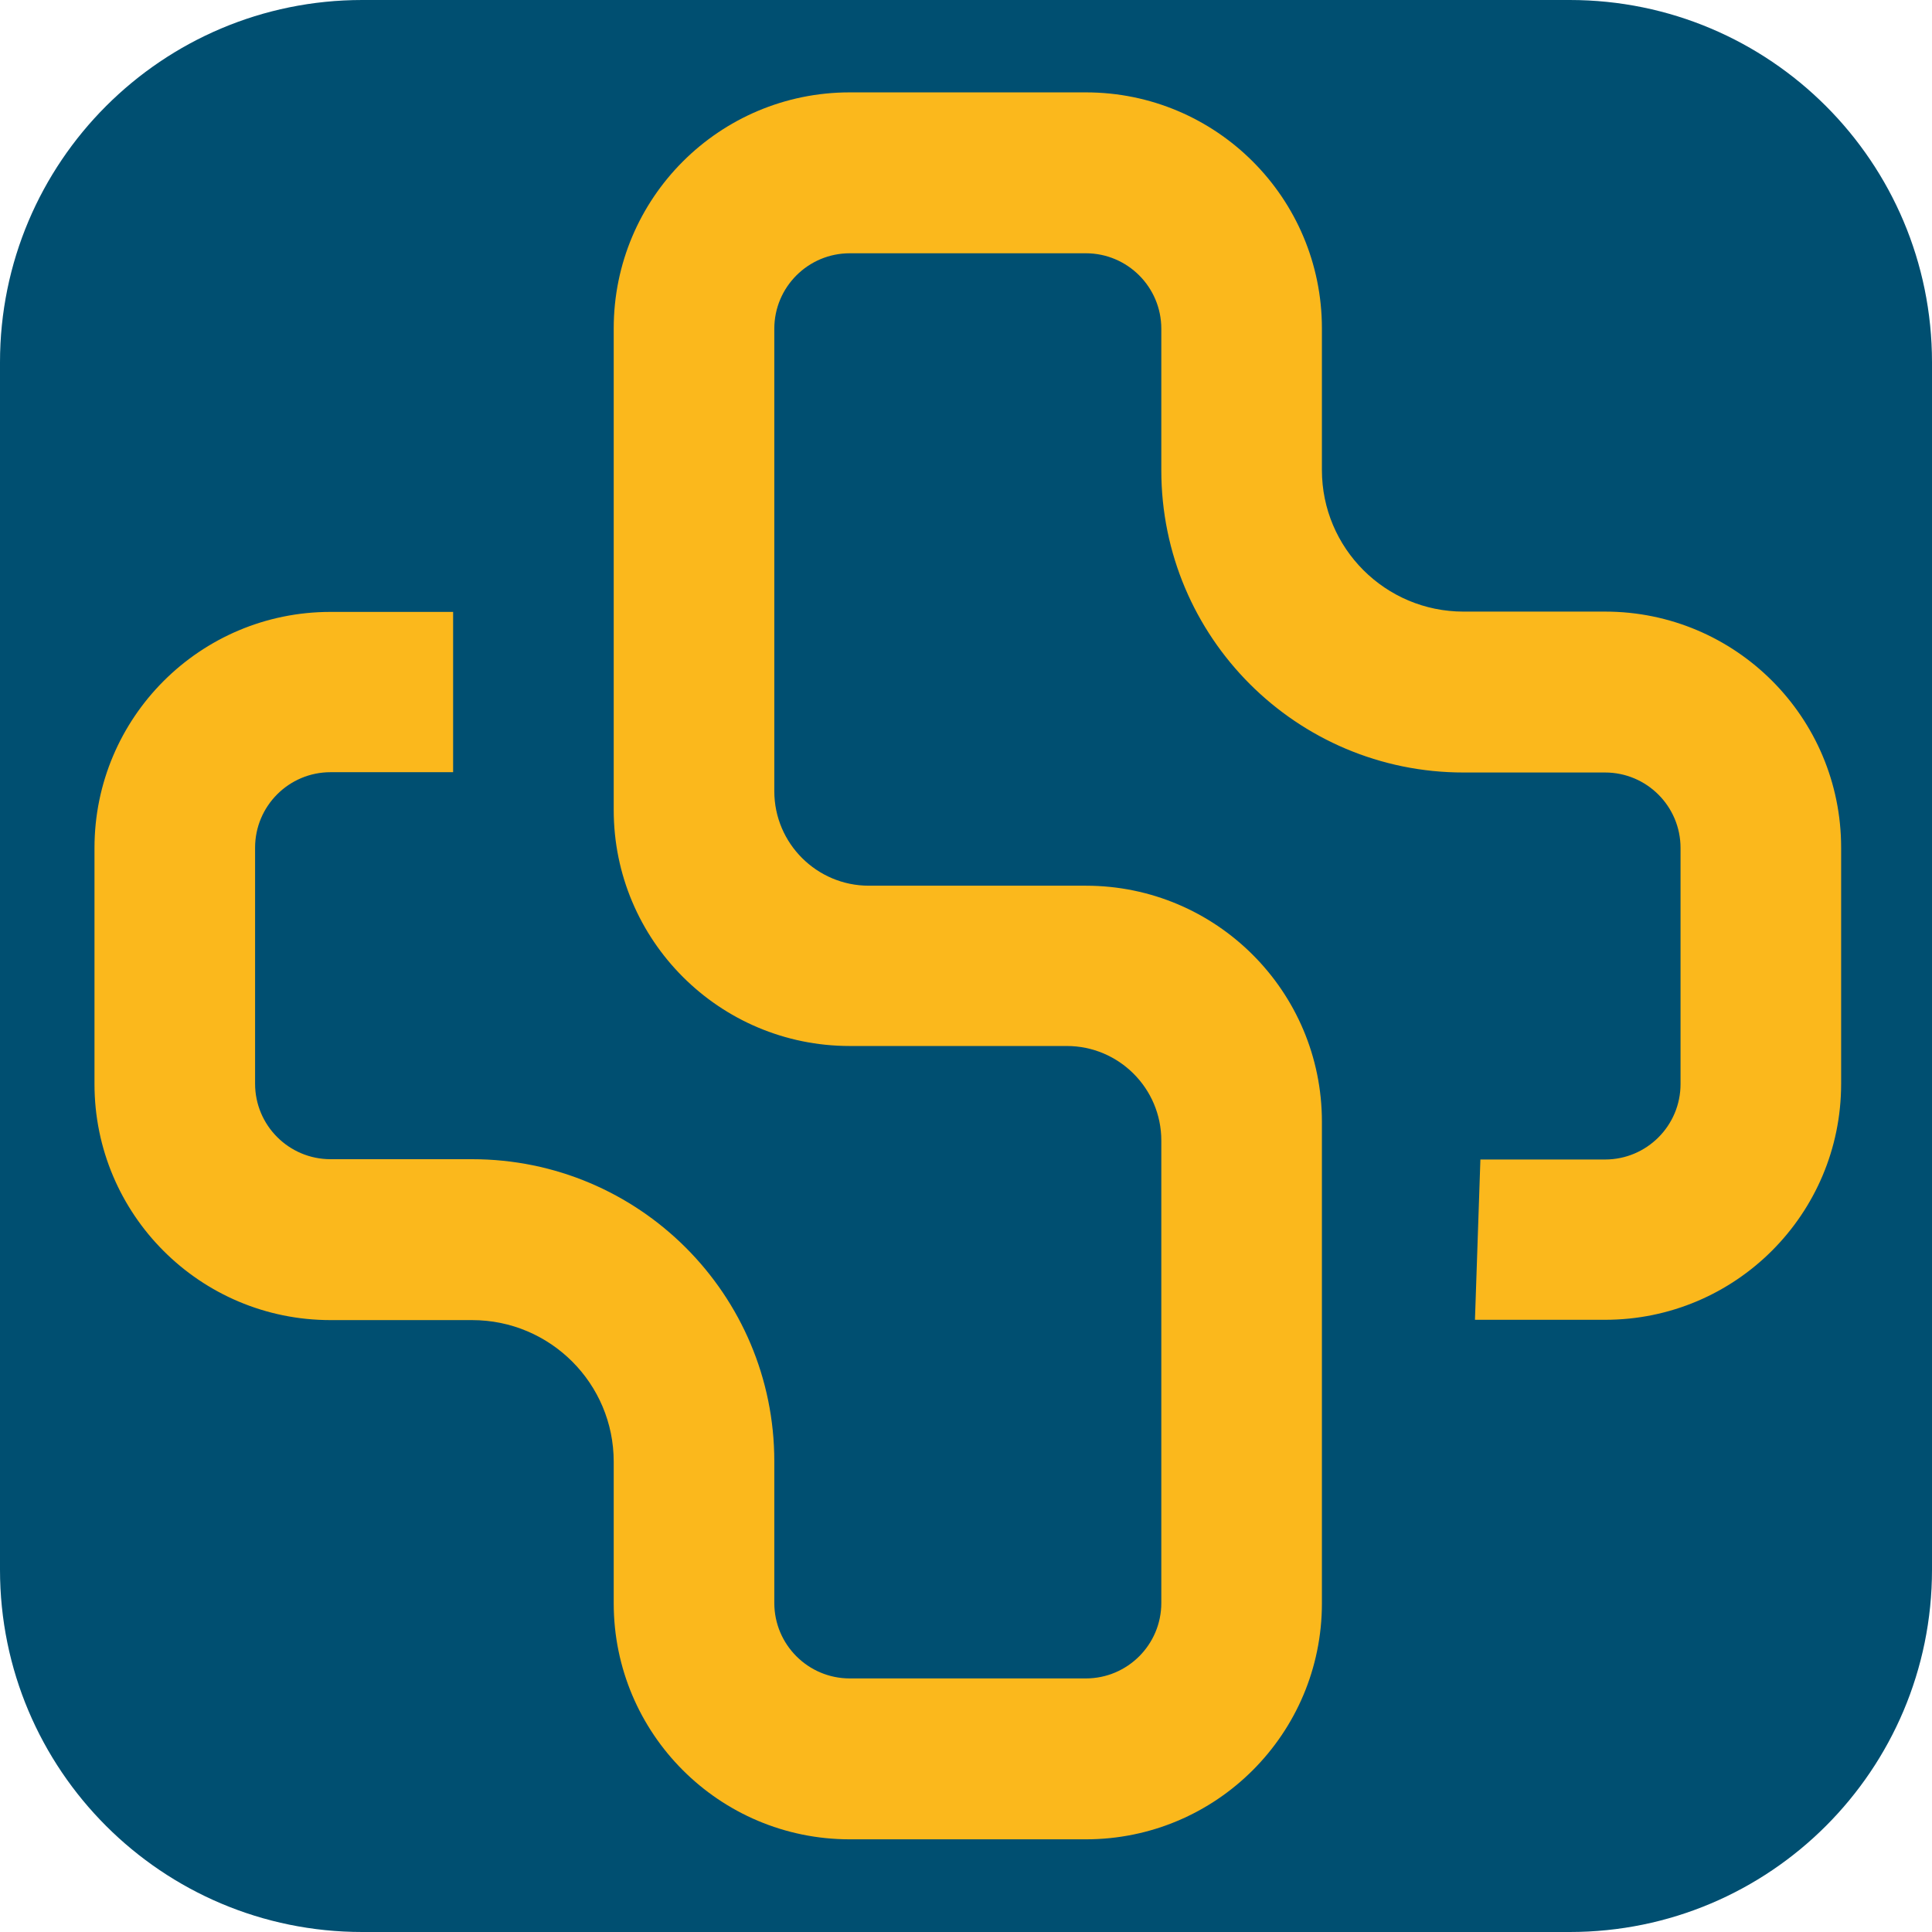
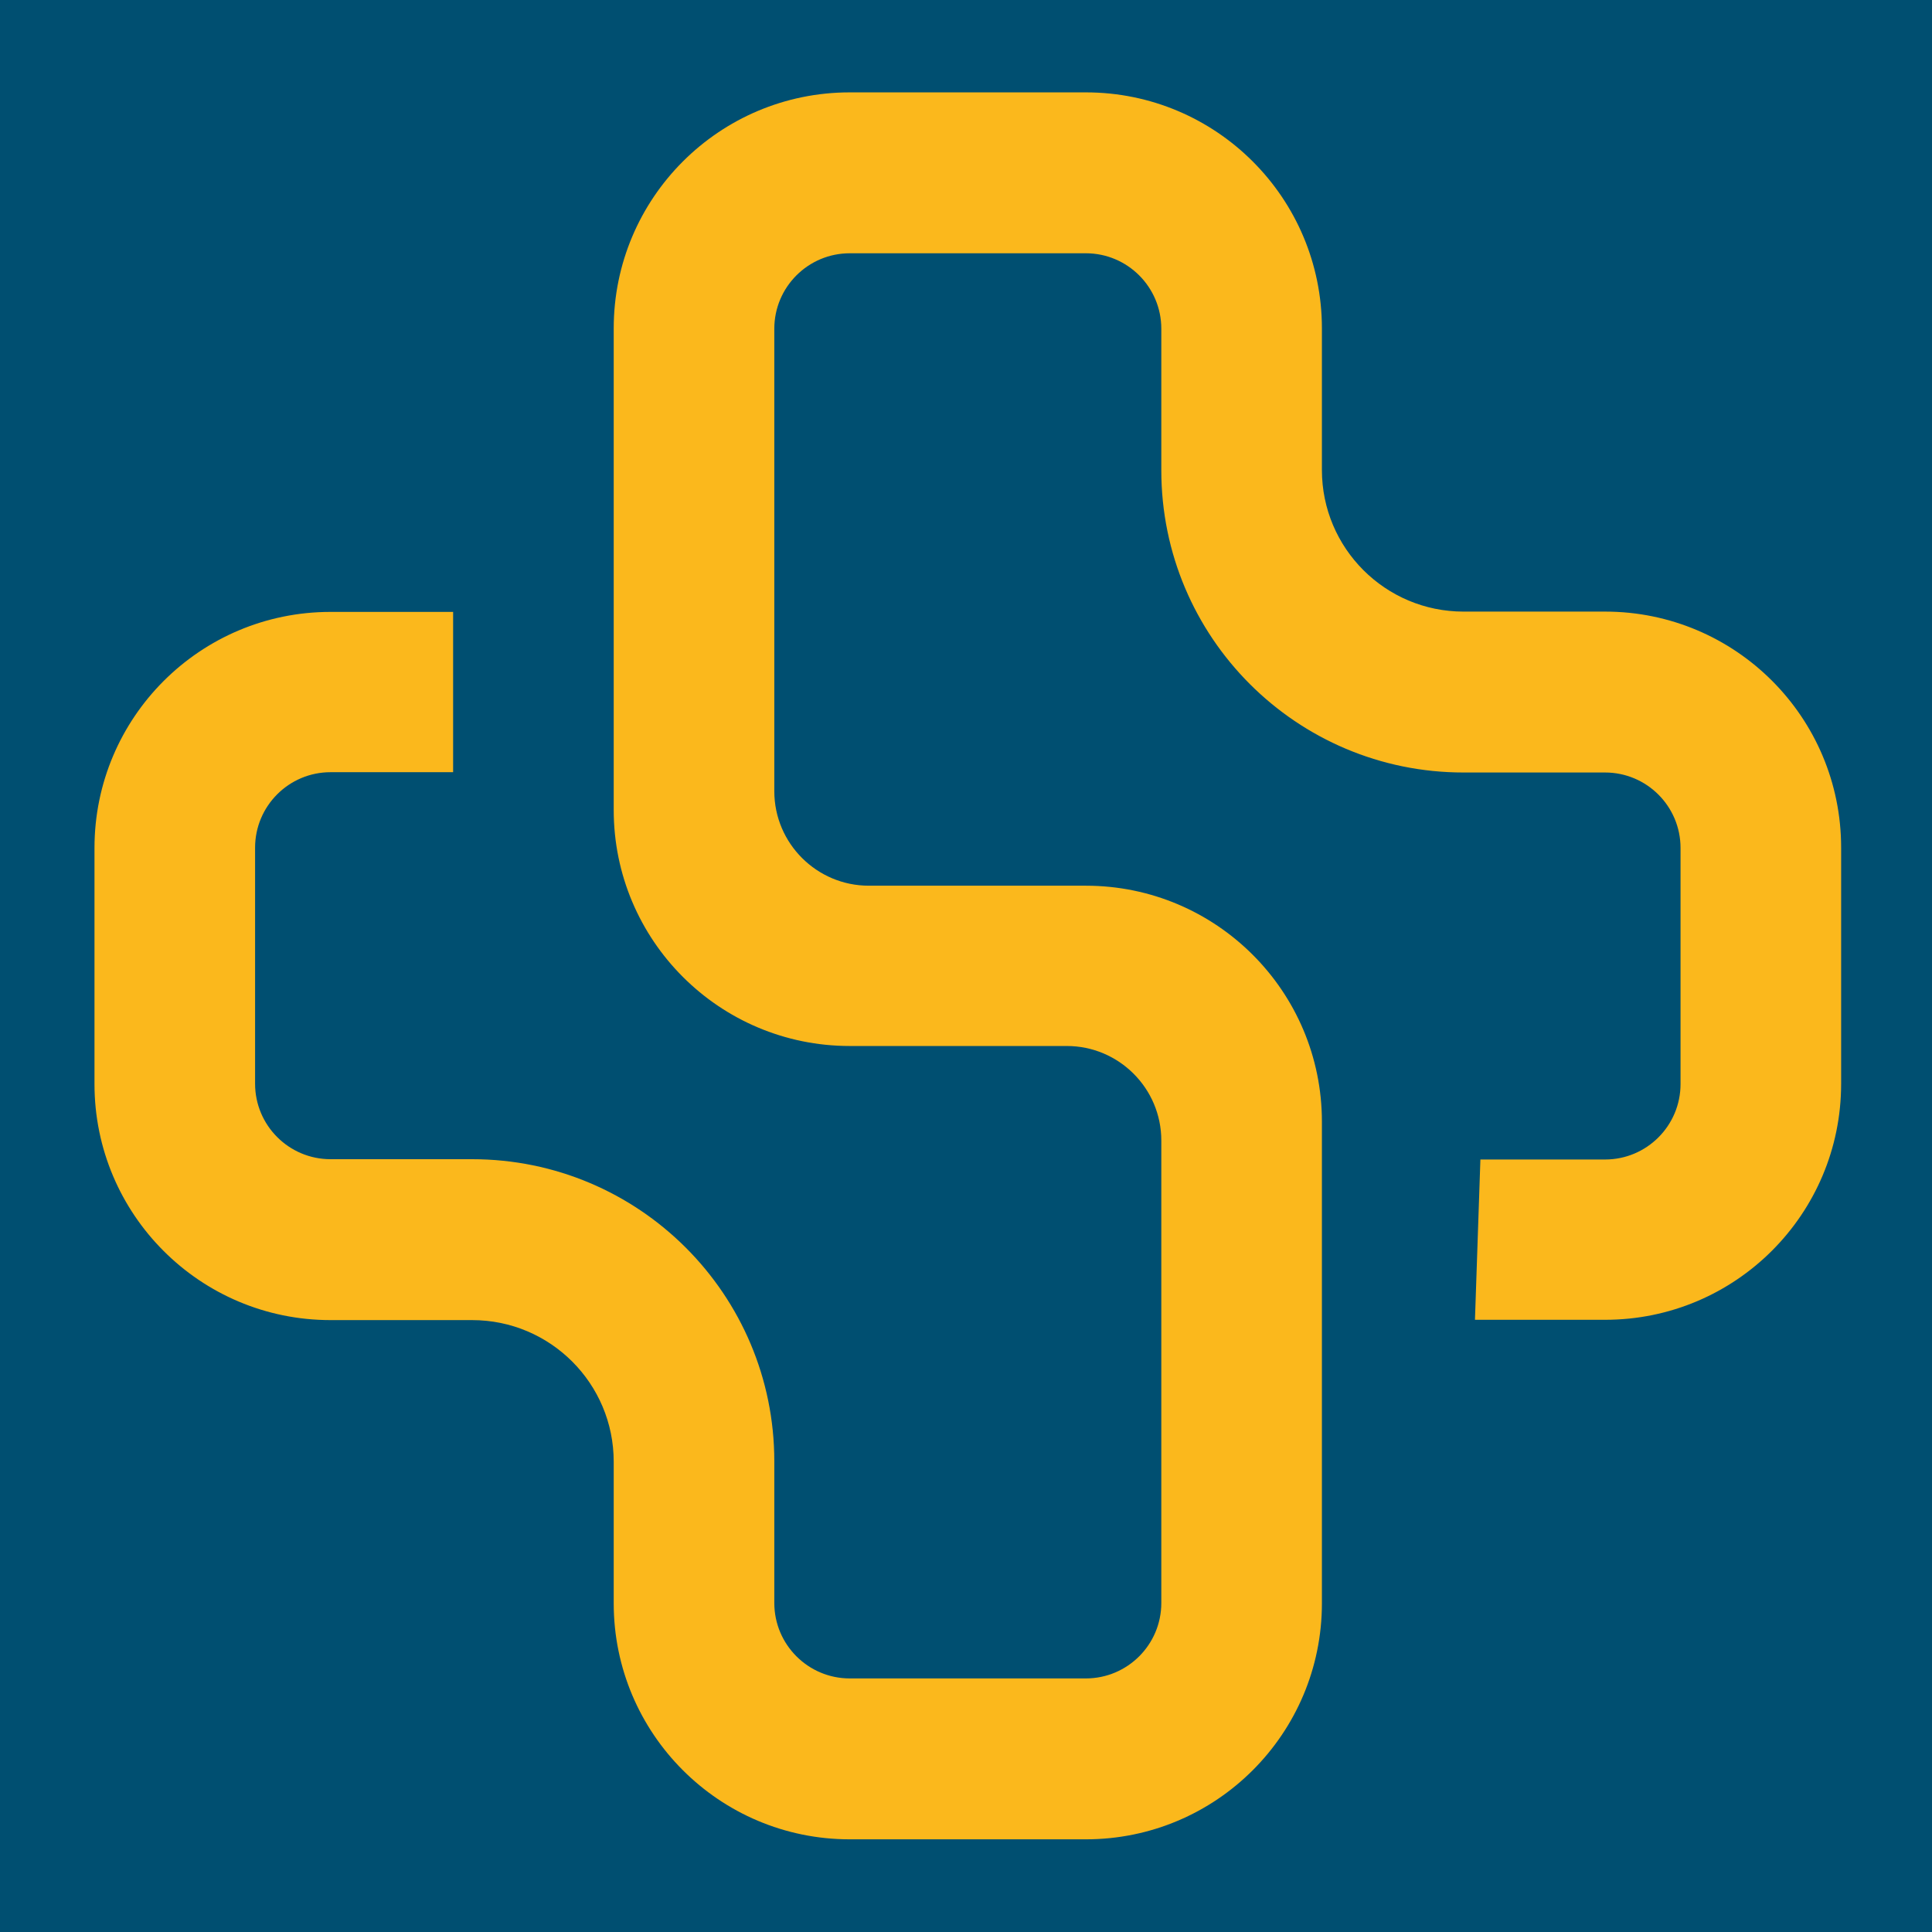
<svg xmlns="http://www.w3.org/2000/svg" version="1.1" id="Layer_1" x="0px" y="0px" viewBox="0 0 640 640" style="enable-background:new 0 0 640 640;" xml:space="preserve">
  <style type="text/css">
	.st0{fill:#004F71;}
	.st1{fill:#FBB81C;}
</style>
-   <path class="st0" d="M120,0h400c66.3,0,120,53.7,120,120v400c0,66.3-53.7,120-120,120H120C53.7,640,0,586.3,0,520V120  C0,53.7,53.7,0,120,0z" />
+   <path class="st0" d="M0,0h640v640H0V0z" />
  <path class="st1" d="M359.7,609.3c43.2,0,78.2-35,78.2-78.2V371.6c0-43.2-35-78.2-78.2-78.2h-71.9c-17.2,0-31.3-14-31.3-31.3V108.9  c0-13.8,11.2-25,25-25h78.2c13.8,0,25,11.2,25,25v46.9c0,55.3,44.8,100.1,100.1,100.1h46.9c13.8,0,25,11.2,25,25v78.2  c0,13.8-11.2,25-25,25h-41.3l-1.8,53.1h43.1c43.2,0,78.2-35,78.2-78.2v-78.2c0-43.2-35-78.2-78.2-78.2h-46.9  c-25.9,0-46.9-21-46.9-46.9v-46.9c0-43.2-35-78.2-78.2-78.2h-78.2c-43.2,0-78.2,35-78.2,78.2v159.5c0,43.2,35,78.2,78.2,78.2h71.9  c17.2,0,31.3,14,31.3,31.3V531c0,13.8-11.2,25-25,25h-78.2c-13.8,0-25-11.2-25-25v-46.9c0-55.3-44.8-100.1-100.1-100.1h-46.9  c-13.8,0-25-11.2-25-25v-78.2c0-13.8,11.2-25,25-25h40.6v-53.1h-40.6c-43.2,0-78.2,35-78.2,78.2v78.2c0,43.2,35,78.2,78.2,78.2h46.9  c25.9,0,46.9,21,46.9,46.9v46.9c0,43.2,35,78.2,78.2,78.2H359.7z" />
</svg>
